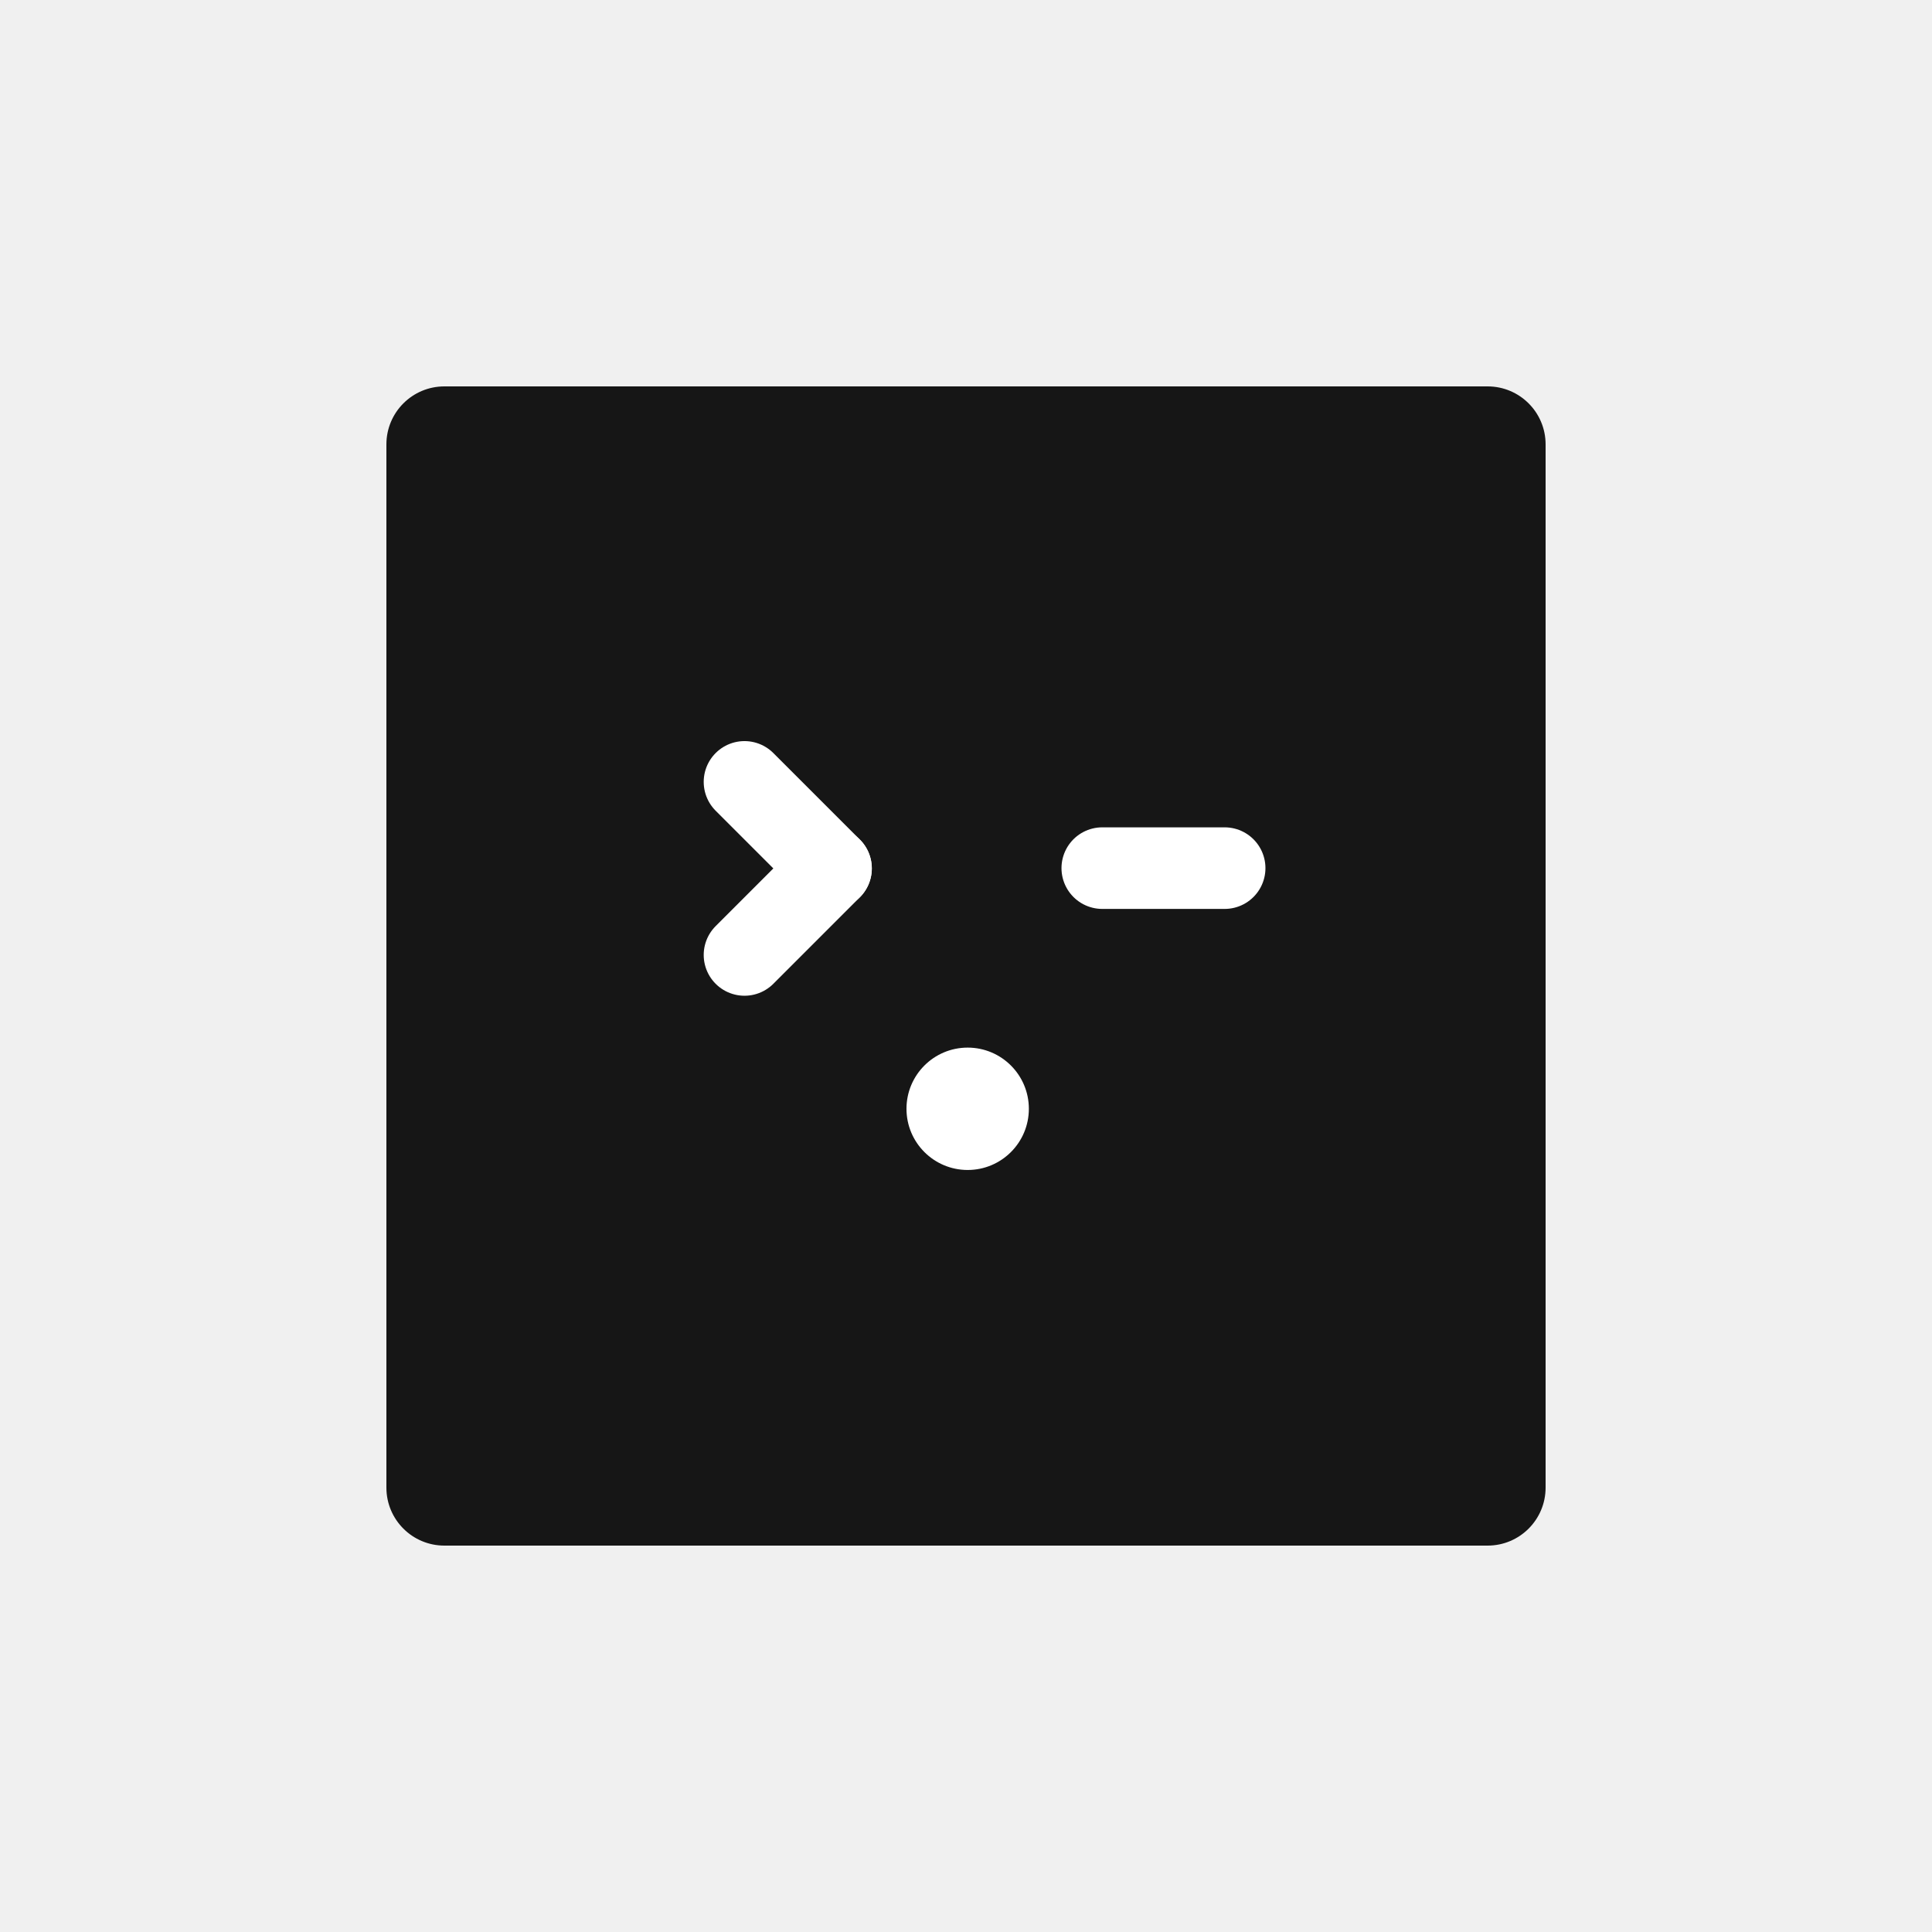
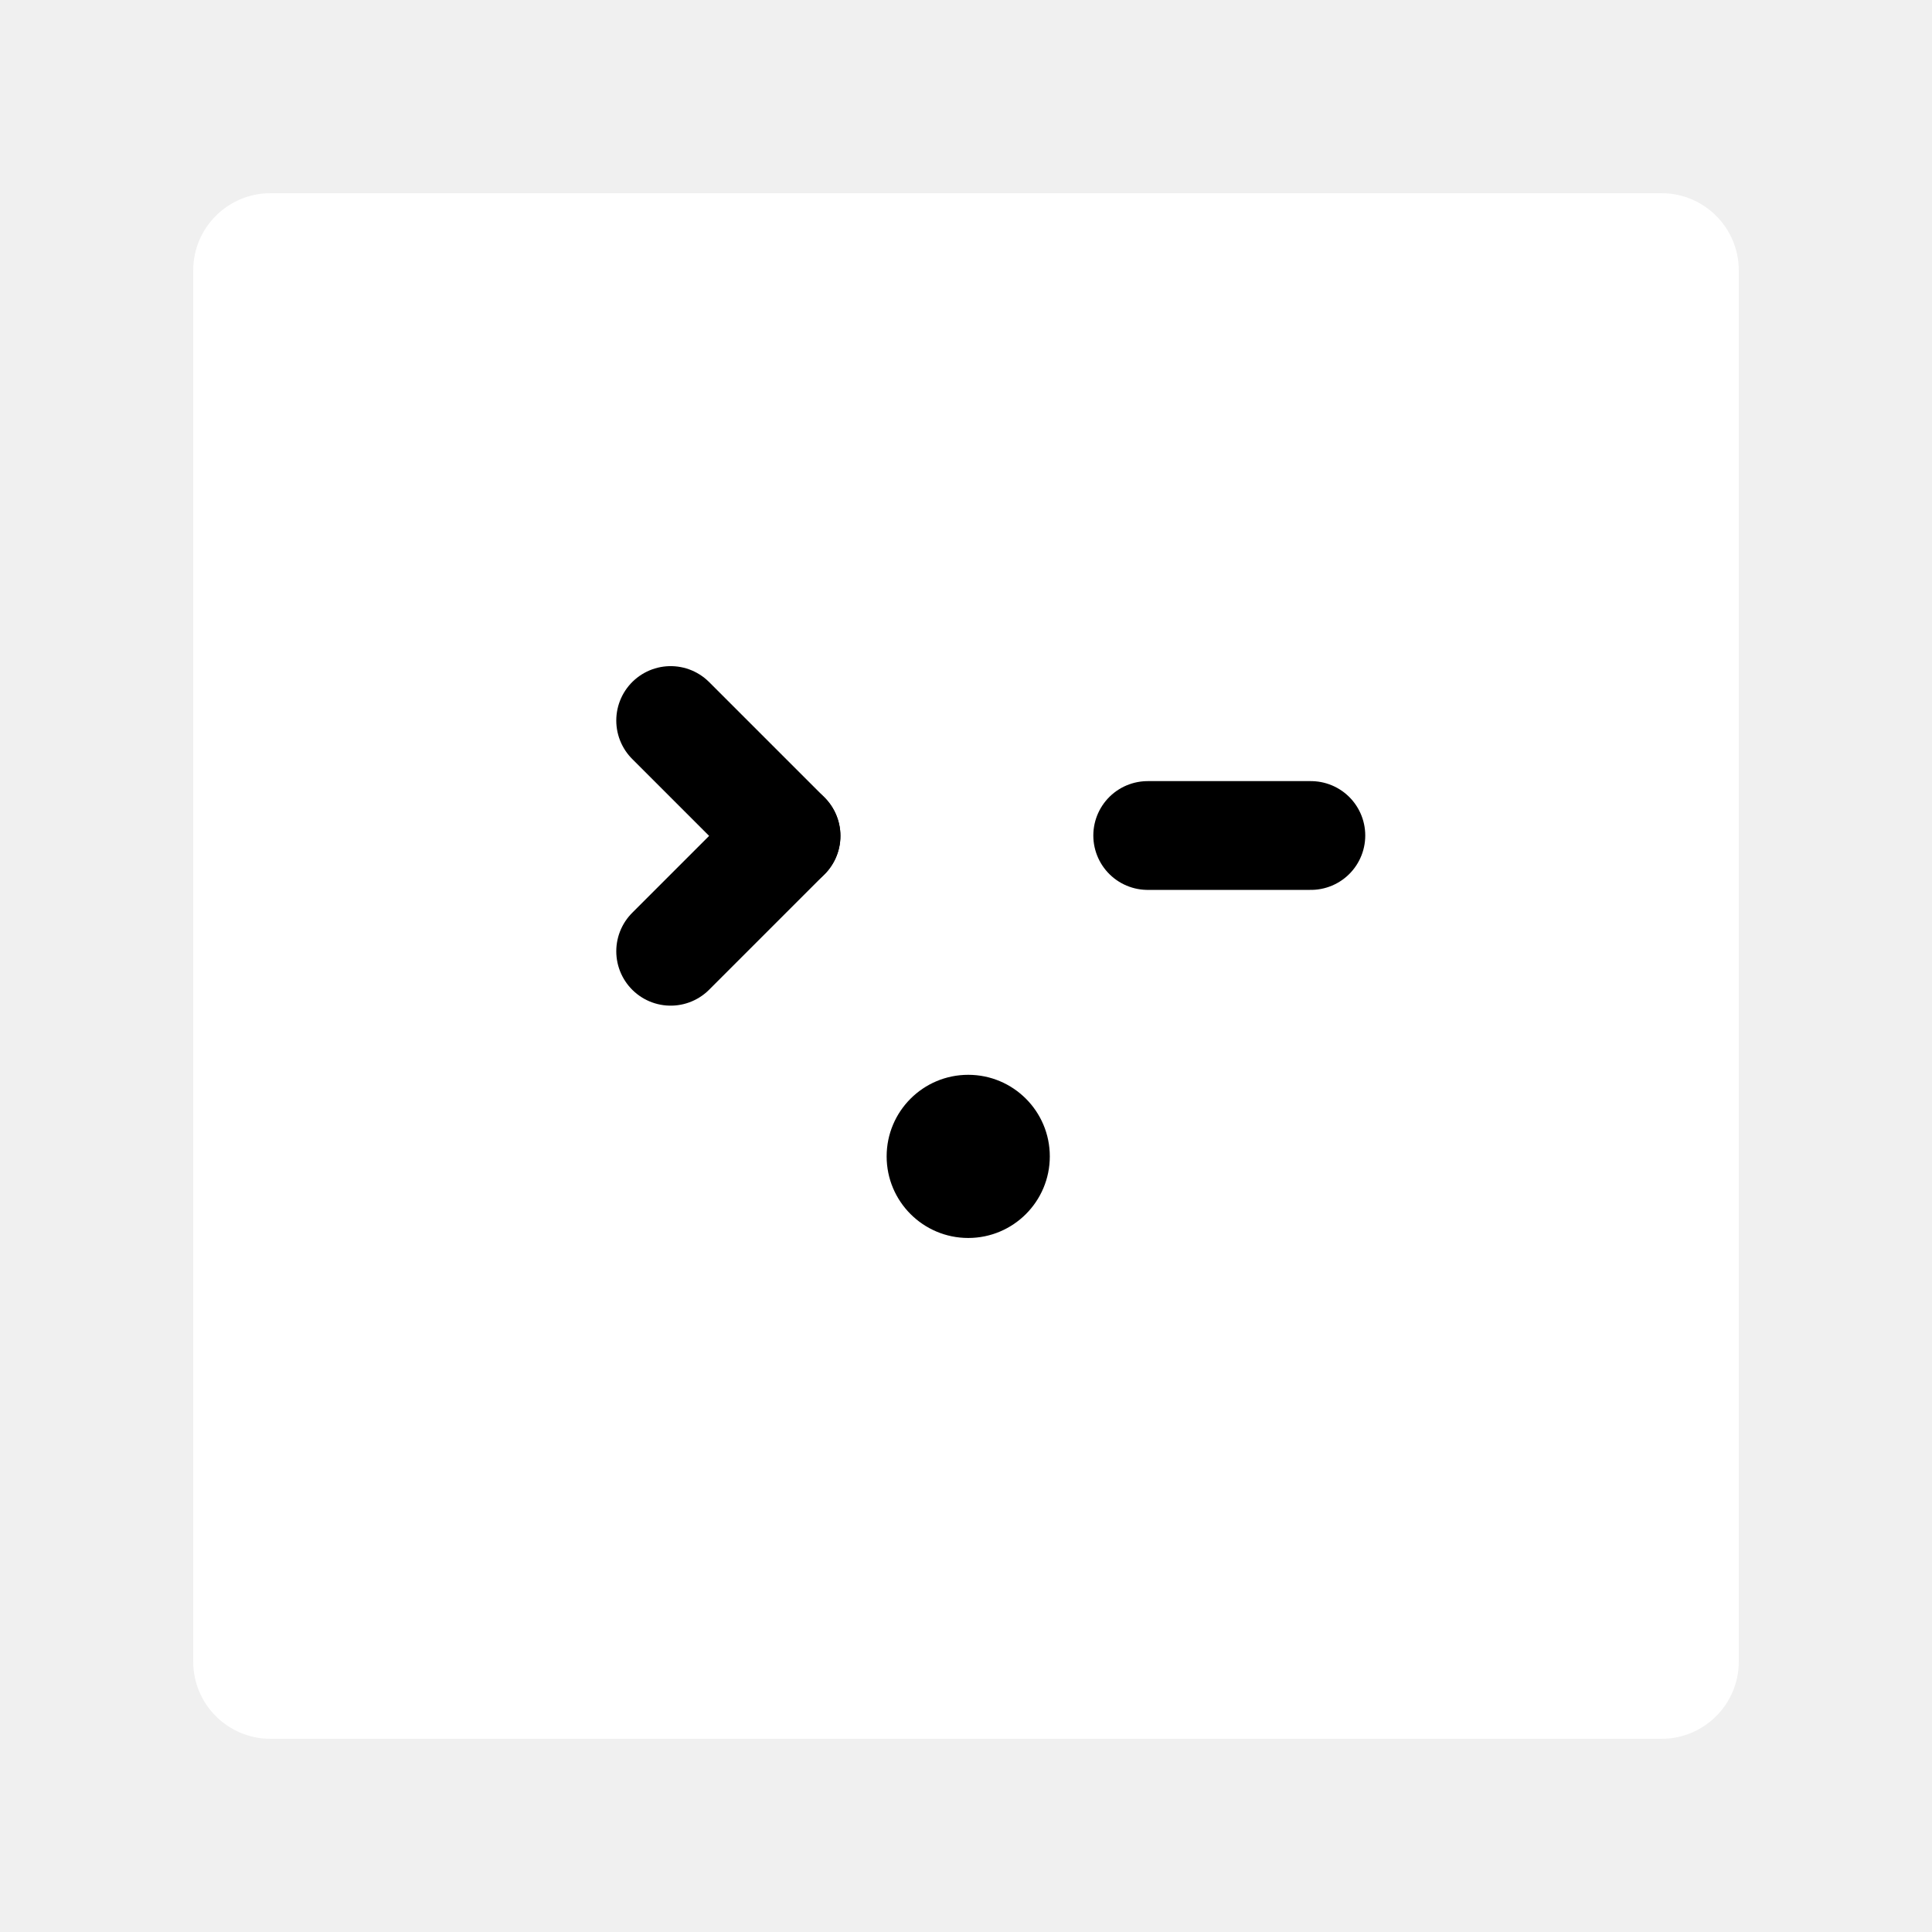
- <svg xmlns="http://www.w3.org/2000/svg" width="32" height="32" viewBox="0 0 500 500" fill="none">
-   <rect x="100" y="100" width="300" height="300" rx="15" fill="#161616" />
-   <line x1="192.675" y1="247.14" x2="215.068" y2="224.746" stroke="white" stroke-width="21.113" stroke-linecap="round" />
-   <line x1="215.069" y1="224.746" x2="192.675" y2="202.352" stroke="white" stroke-width="21.113" stroke-linecap="round" />
-   <line x1="285.269" y1="224.671" x2="316.938" y2="224.671" stroke="white" stroke-width="21.113" stroke-linecap="round" />
-   <circle cx="250.432" cy="286.955" r="15.835" fill="white" />
+ <svg xmlns="http://www.w3.org/2000/svg" width="32" height="32" viewBox="62.5 62.5 375 375" fill="none">
+   <rect x="100" y="100" width="300" height="300" rx="15" fill="white" />
+   <line x1="192.675" y1="247.14" x2="215.068" y2="224.746" stroke="black" stroke-width="21.113" stroke-linecap="round" />
+   <line x1="215.069" y1="224.746" x2="192.675" y2="202.352" stroke="black" stroke-width="21.113" stroke-linecap="round" />
+   <line x1="285.269" y1="224.671" x2="316.938" y2="224.671" stroke="black" stroke-width="21.113" stroke-linecap="round" />
+   <circle cx="250.432" cy="286.955" r="15.835" fill="black" />
</svg>
